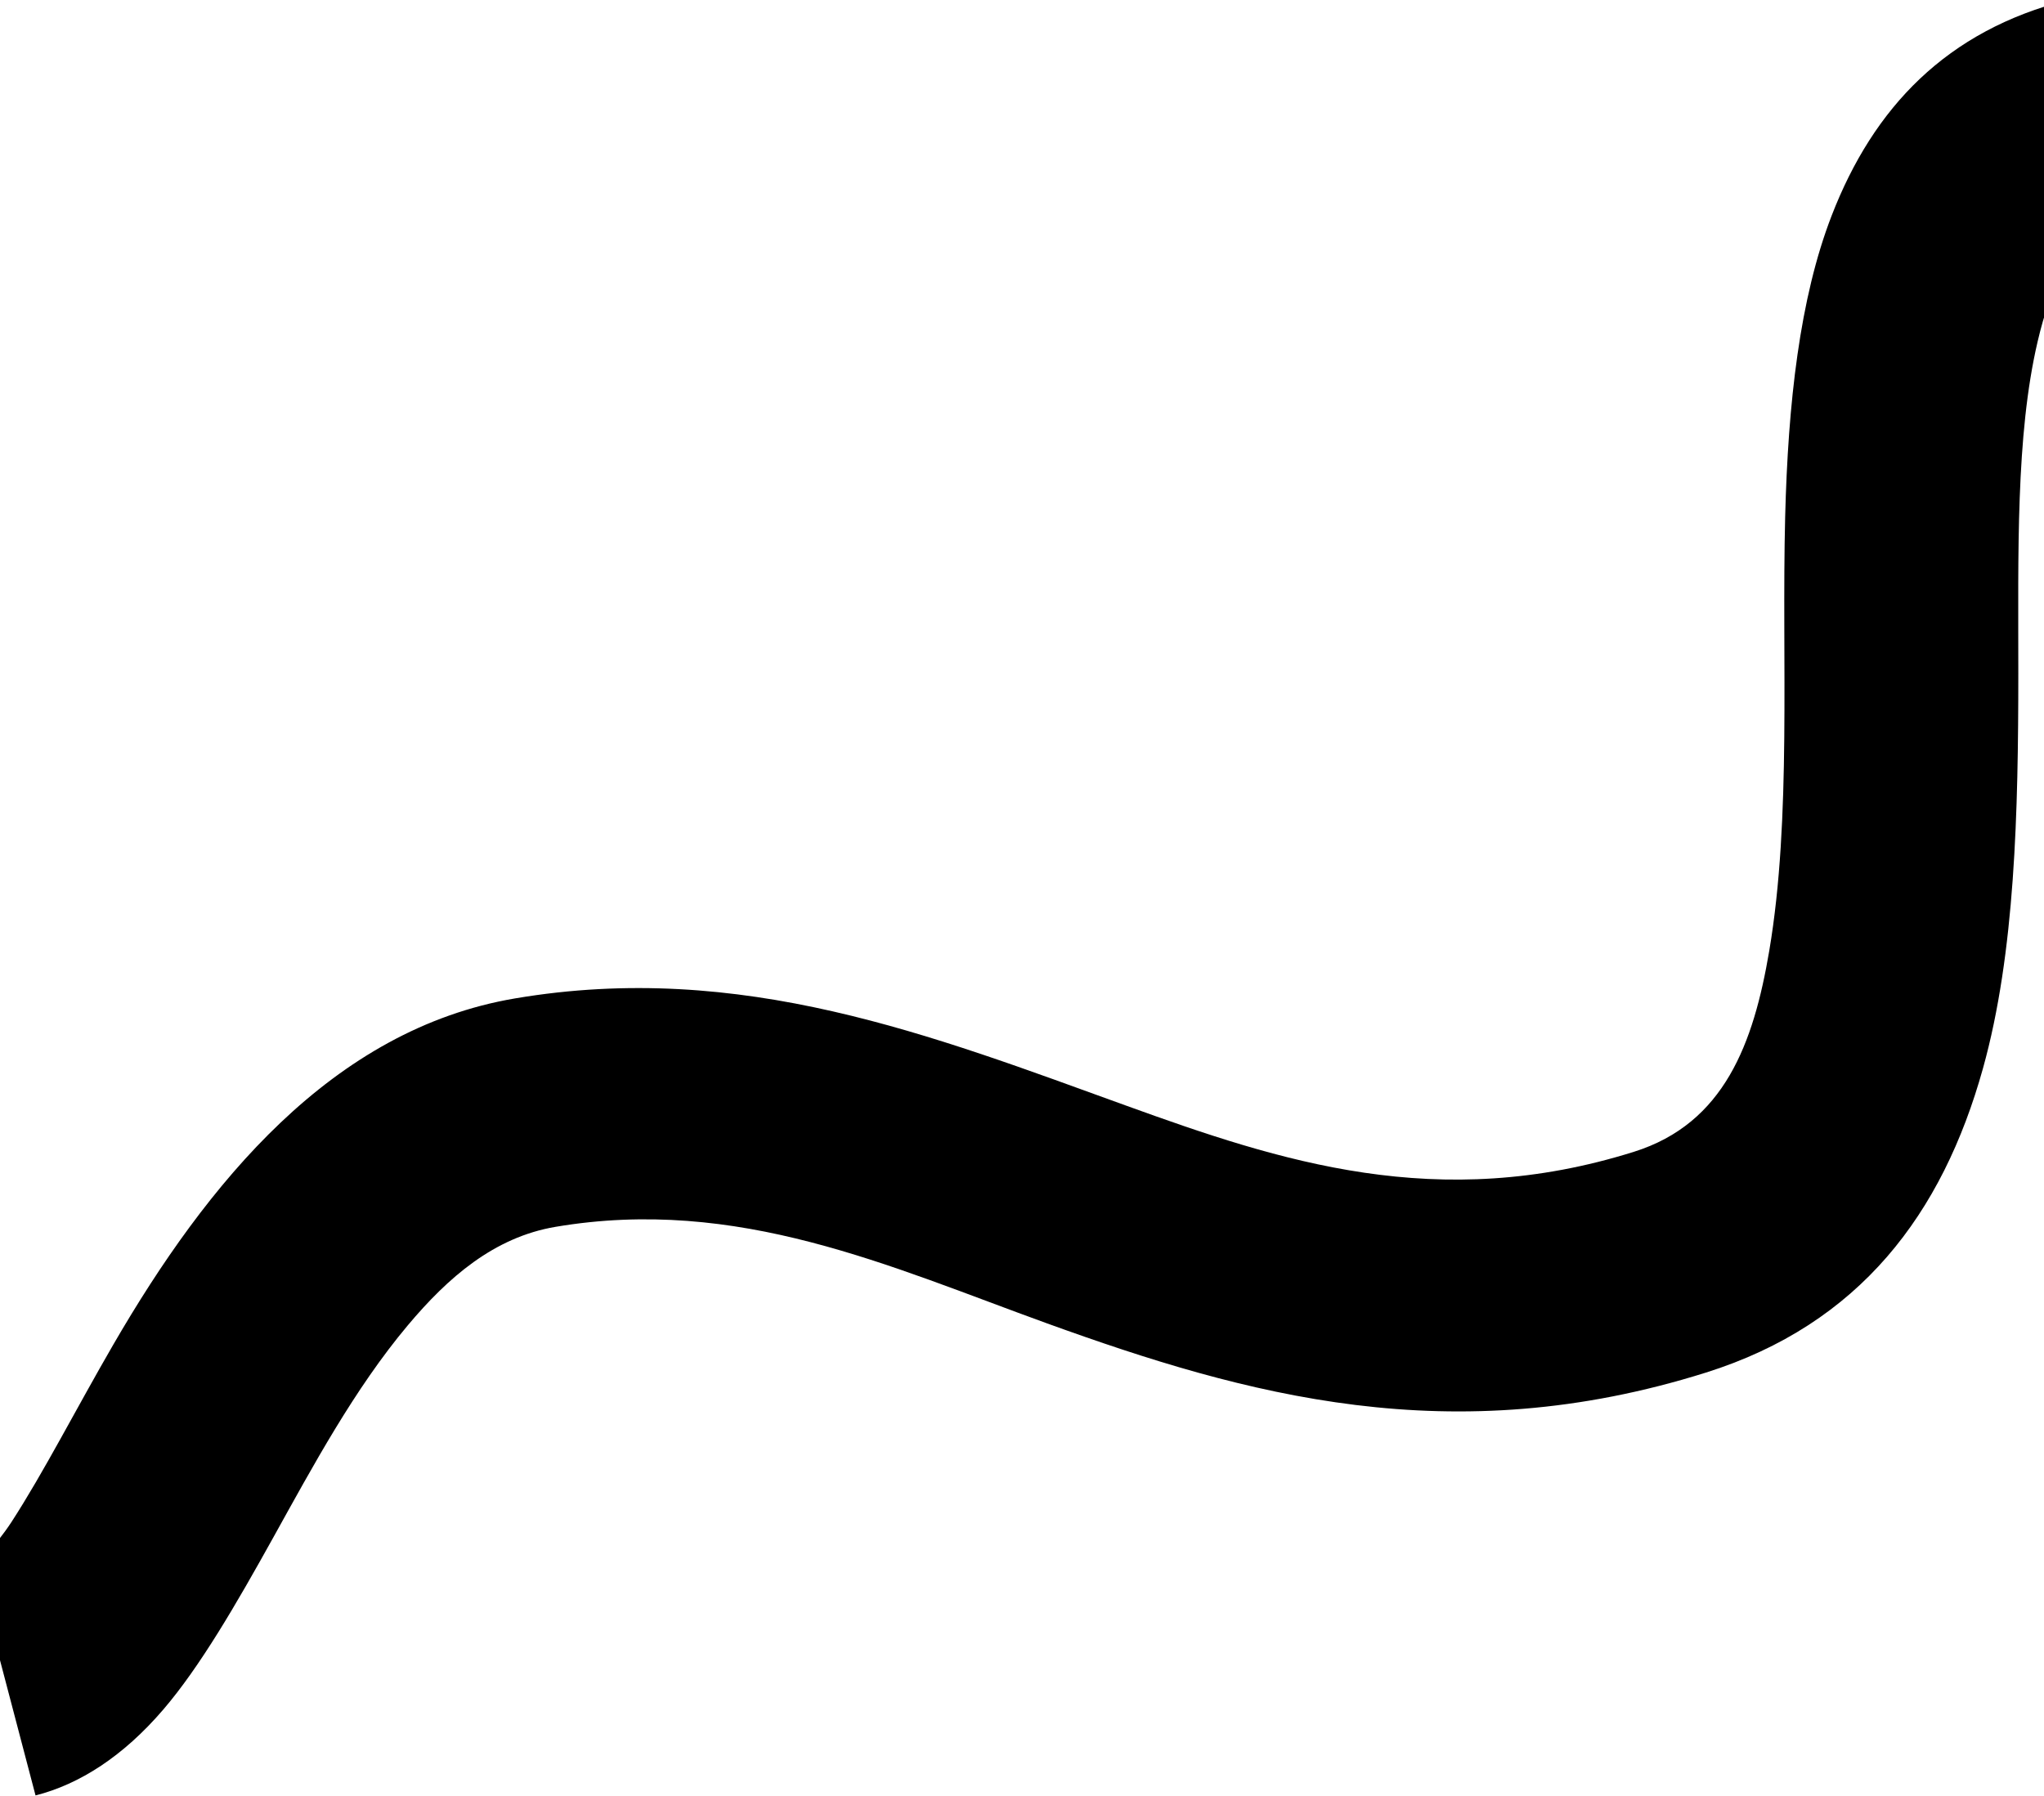
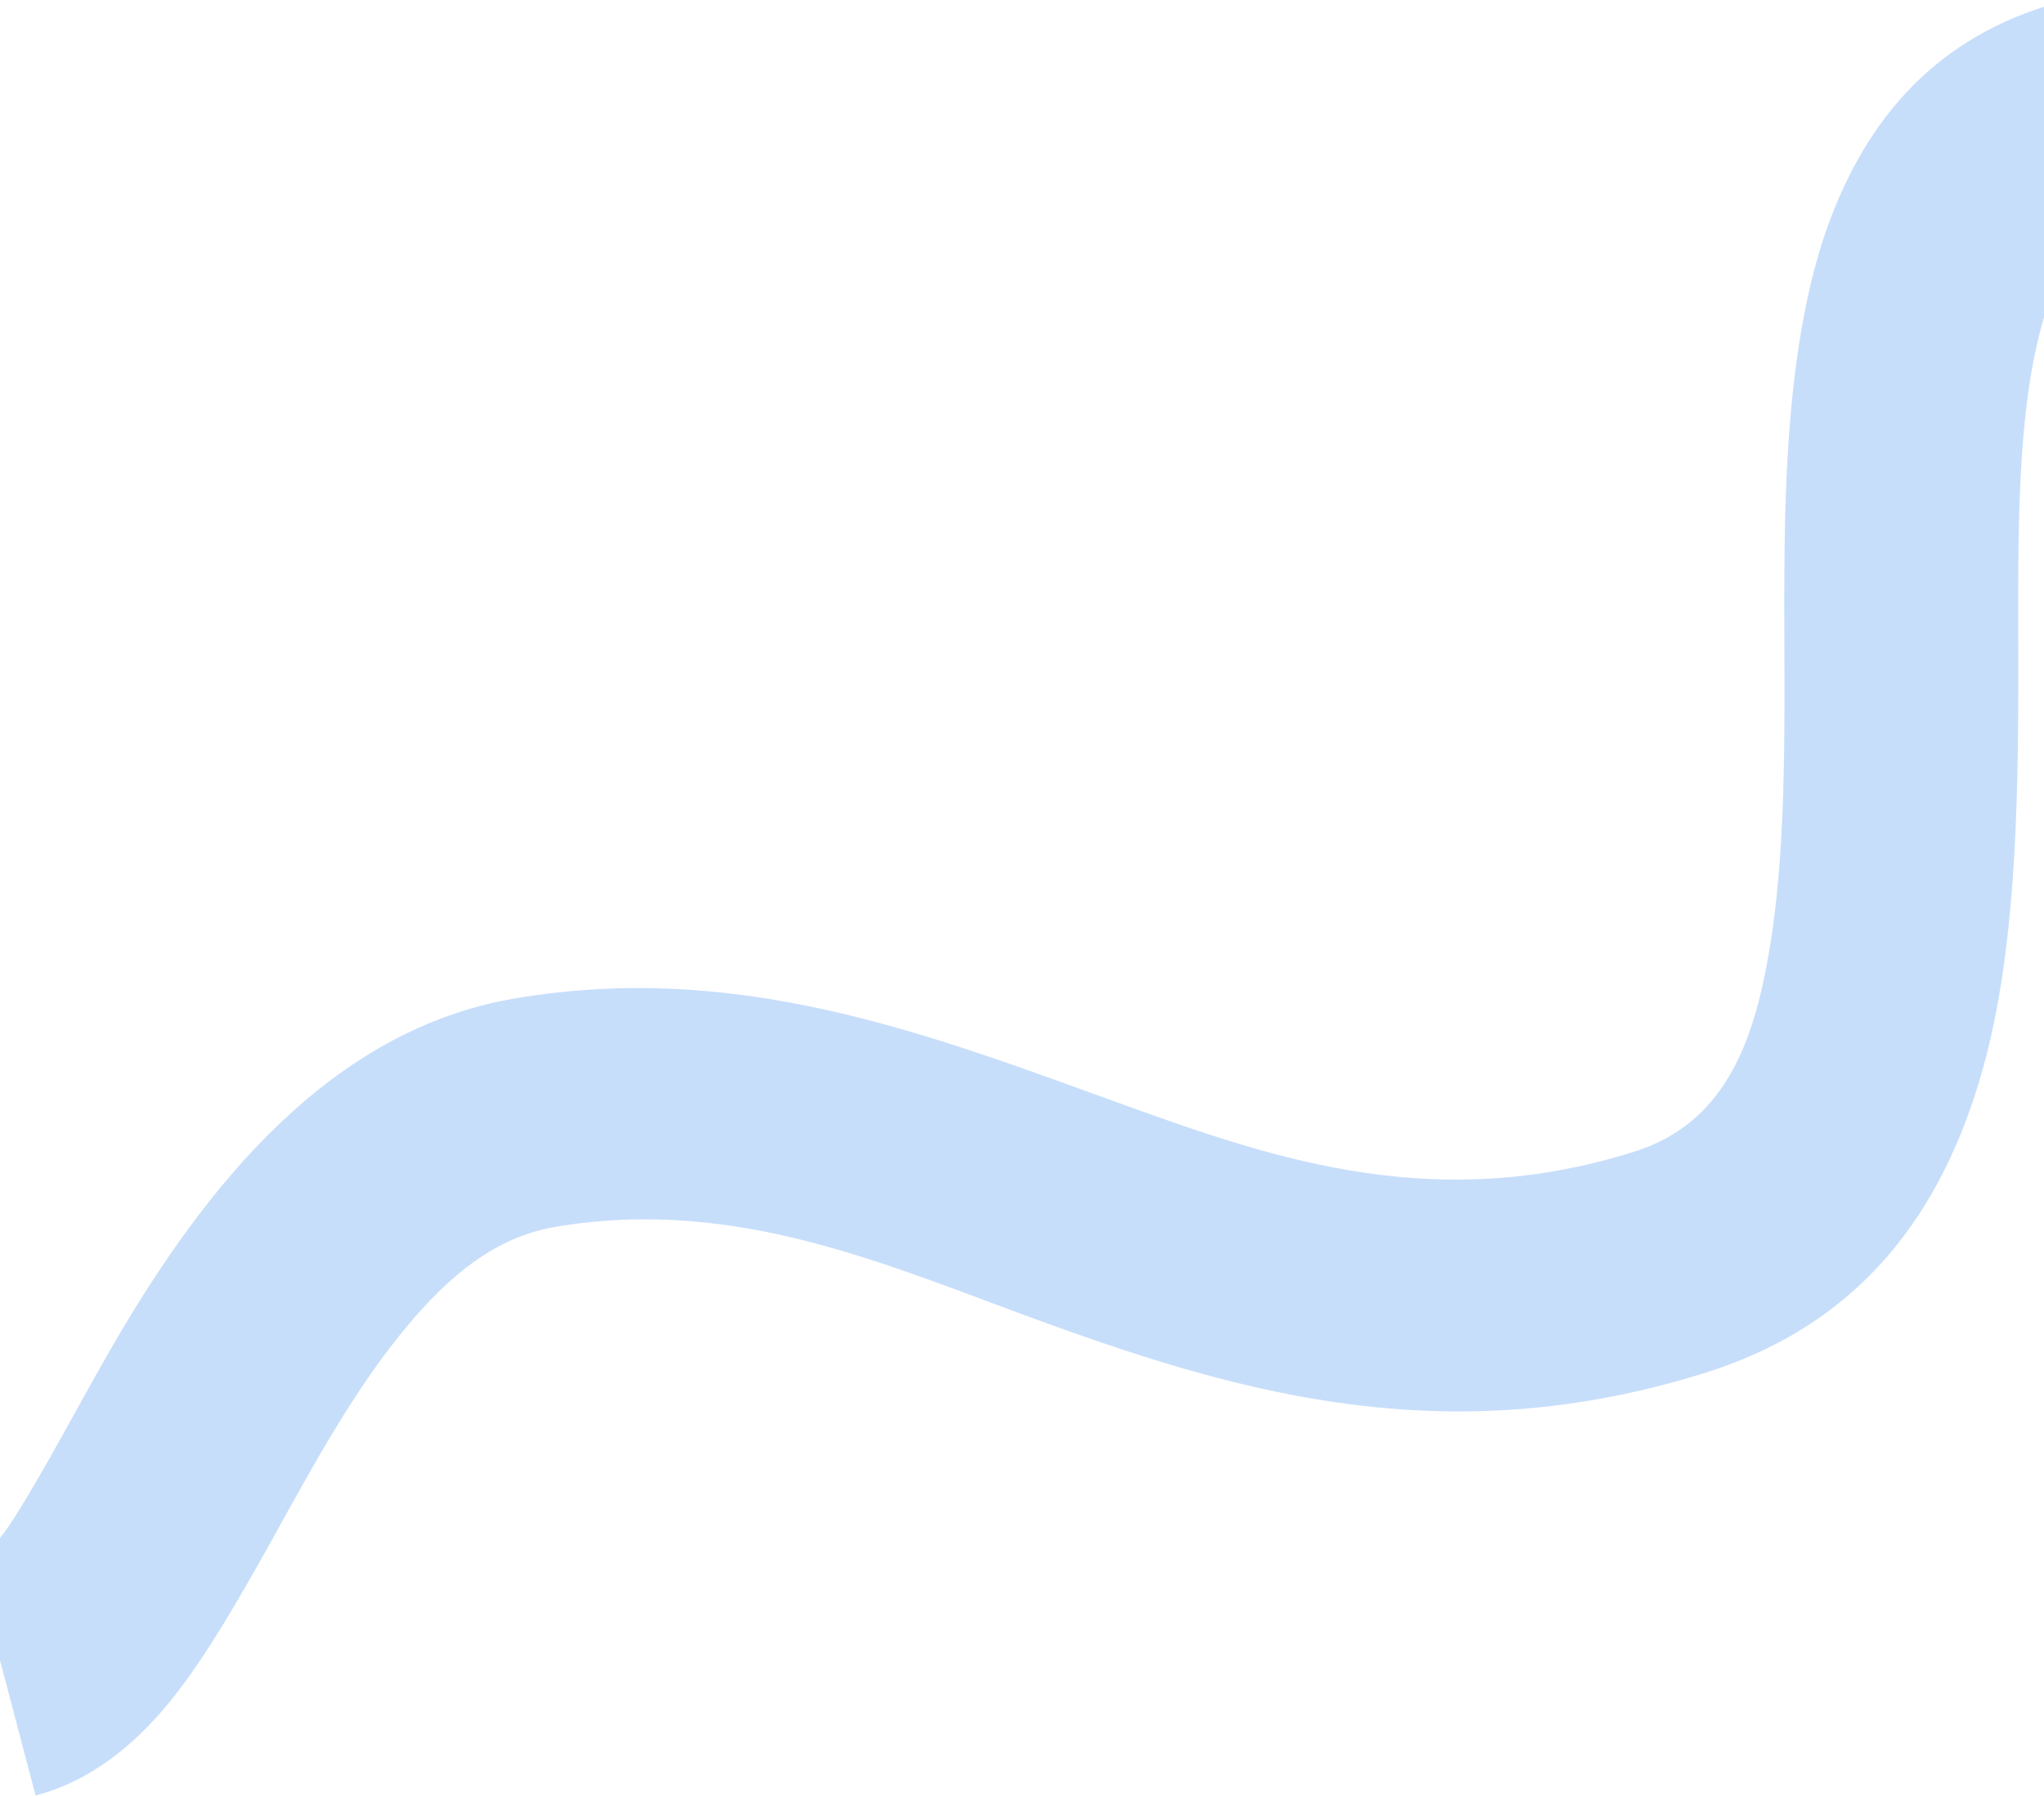
<svg xmlns="http://www.w3.org/2000/svg" width="1137" height="999" viewBox="0 0 1137 999" fill="none">
-   <path d="M19.766 998.88L-13.052 873.966C-14.24 874.281 -16.601 875.286 -16.601 875.286C-16.601 875.286 -1.73 859.263 6.313 846.871C24.346 819.09 42.394 783.657 63.031 748.059C115.112 658.222 184.718 572.668 286.587 555.445C412.386 534.194 518.216 575.973 626.741 615.22C712.105 646.093 799.824 675.075 908.976 640.767C959.249 624.944 975.47 580.312 984.151 529.074C996.657 455.212 991.024 367.15 993.017 287.62C994.601 224.507 1001.05 166.06 1018.87 119.991C1042.16 59.751 1082.84 17.047 1150.14 0L1182.94 124.911C1152.01 132.747 1140.74 158.954 1133.44 190.092C1121.2 242.436 1122.73 308.104 1122.71 374.37C1122.71 451.905 1120.94 530.117 1103.06 594.351C1080.52 675.282 1034.54 736.715 948.898 763.643C807.369 808.139 693.185 776.323 582.491 736.279C494.924 704.603 410.551 665.385 309.053 682.539C274.766 688.322 249.157 710.781 226.886 737.288C197.172 772.664 173.864 816.049 152.29 854.876C131.142 892.991 111.15 927.389 90.819 951.112C68.654 976.987 44.321 992.659 19.766 998.88Z" fill="black" />
+   <path d="M19.766 998.88L-13.052 873.966C-14.24 874.281 -16.601 875.286 -16.601 875.286C-16.601 875.286 -1.73 859.263 6.313 846.871C24.346 819.09 42.394 783.657 63.031 748.059C115.112 658.222 184.718 572.668 286.587 555.445C412.386 534.194 518.216 575.973 626.741 615.22C712.105 646.093 799.824 675.075 908.976 640.767C959.249 624.944 975.47 580.312 984.151 529.074C996.657 455.212 991.024 367.15 993.017 287.62C994.601 224.507 1001.05 166.06 1018.87 119.991C1042.16 59.751 1082.84 17.047 1150.14 0L1182.94 124.911C1152.01 132.747 1140.74 158.954 1133.44 190.092C1121.2 242.436 1122.73 308.104 1122.71 374.37C1122.71 451.905 1120.94 530.117 1103.06 594.351C1080.52 675.282 1034.54 736.715 948.898 763.643C807.369 808.139 693.185 776.323 582.491 736.279C494.924 704.603 410.551 665.385 309.053 682.539C274.766 688.322 249.157 710.781 226.886 737.288C197.172 772.664 173.864 816.049 152.29 854.876C131.142 892.991 111.15 927.389 90.819 951.112C68.654 976.987 44.321 992.659 19.766 998.88Z" fill="#C7DEFB" />
</svg>
